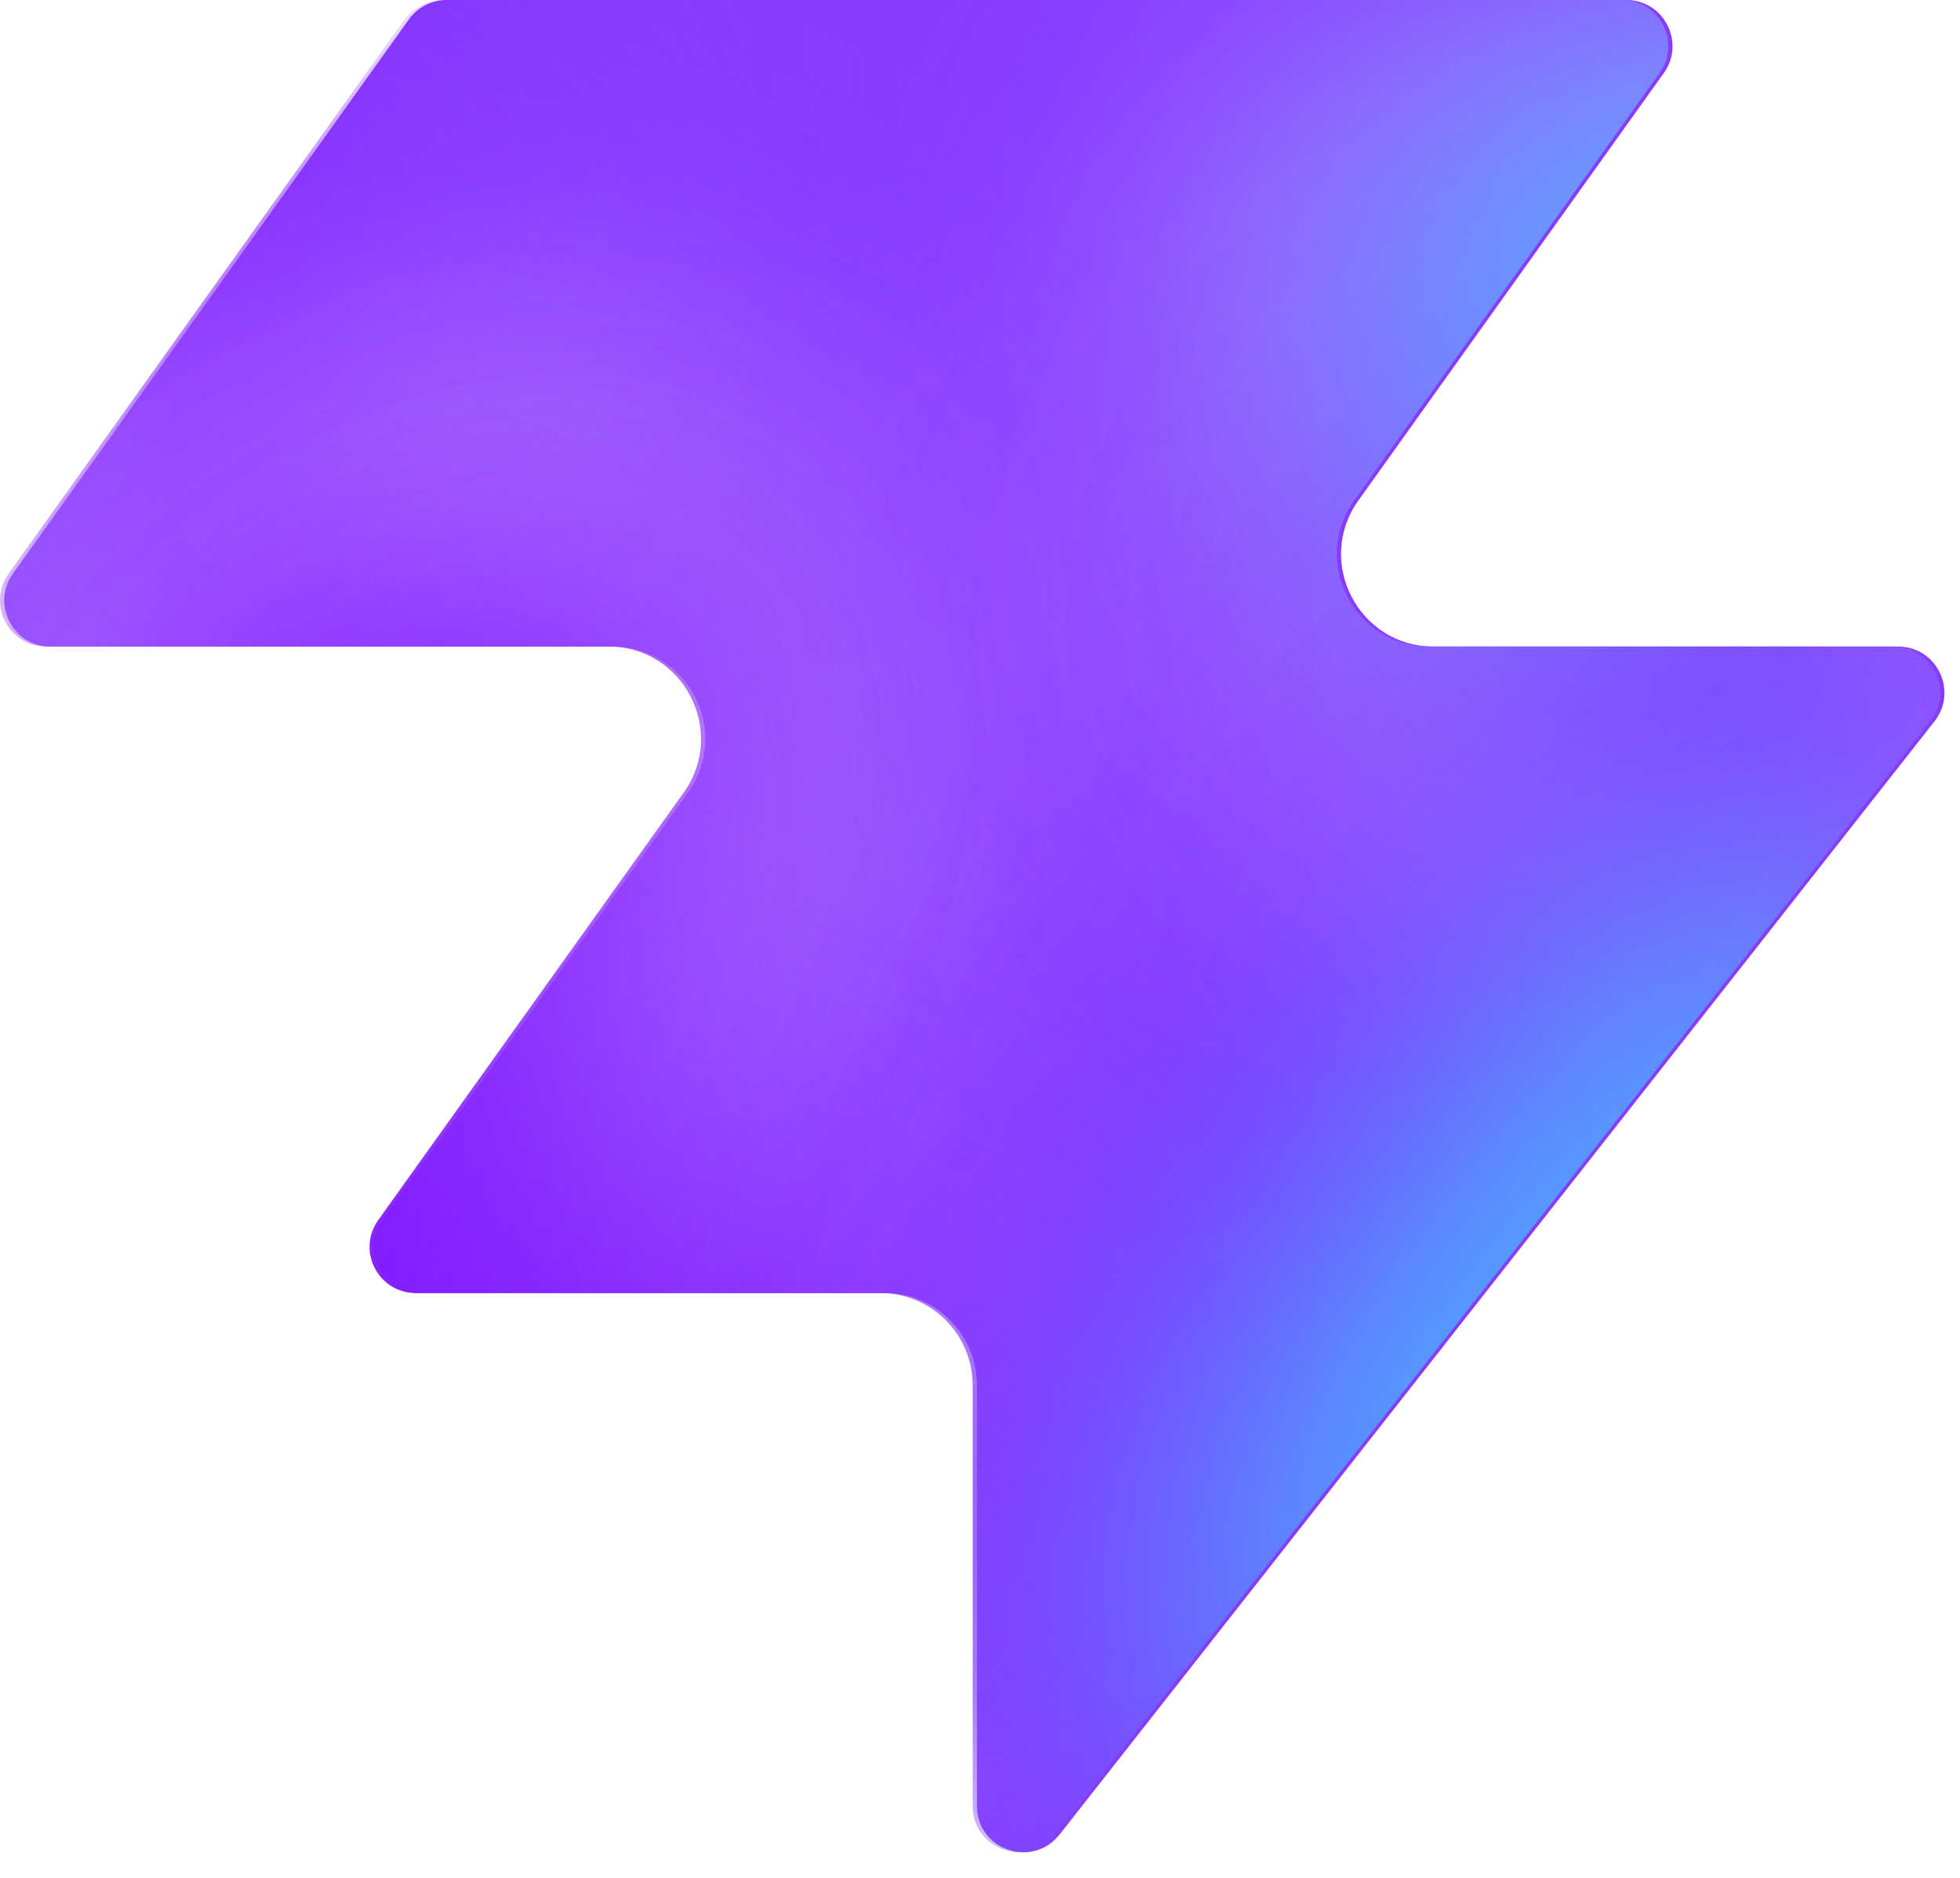
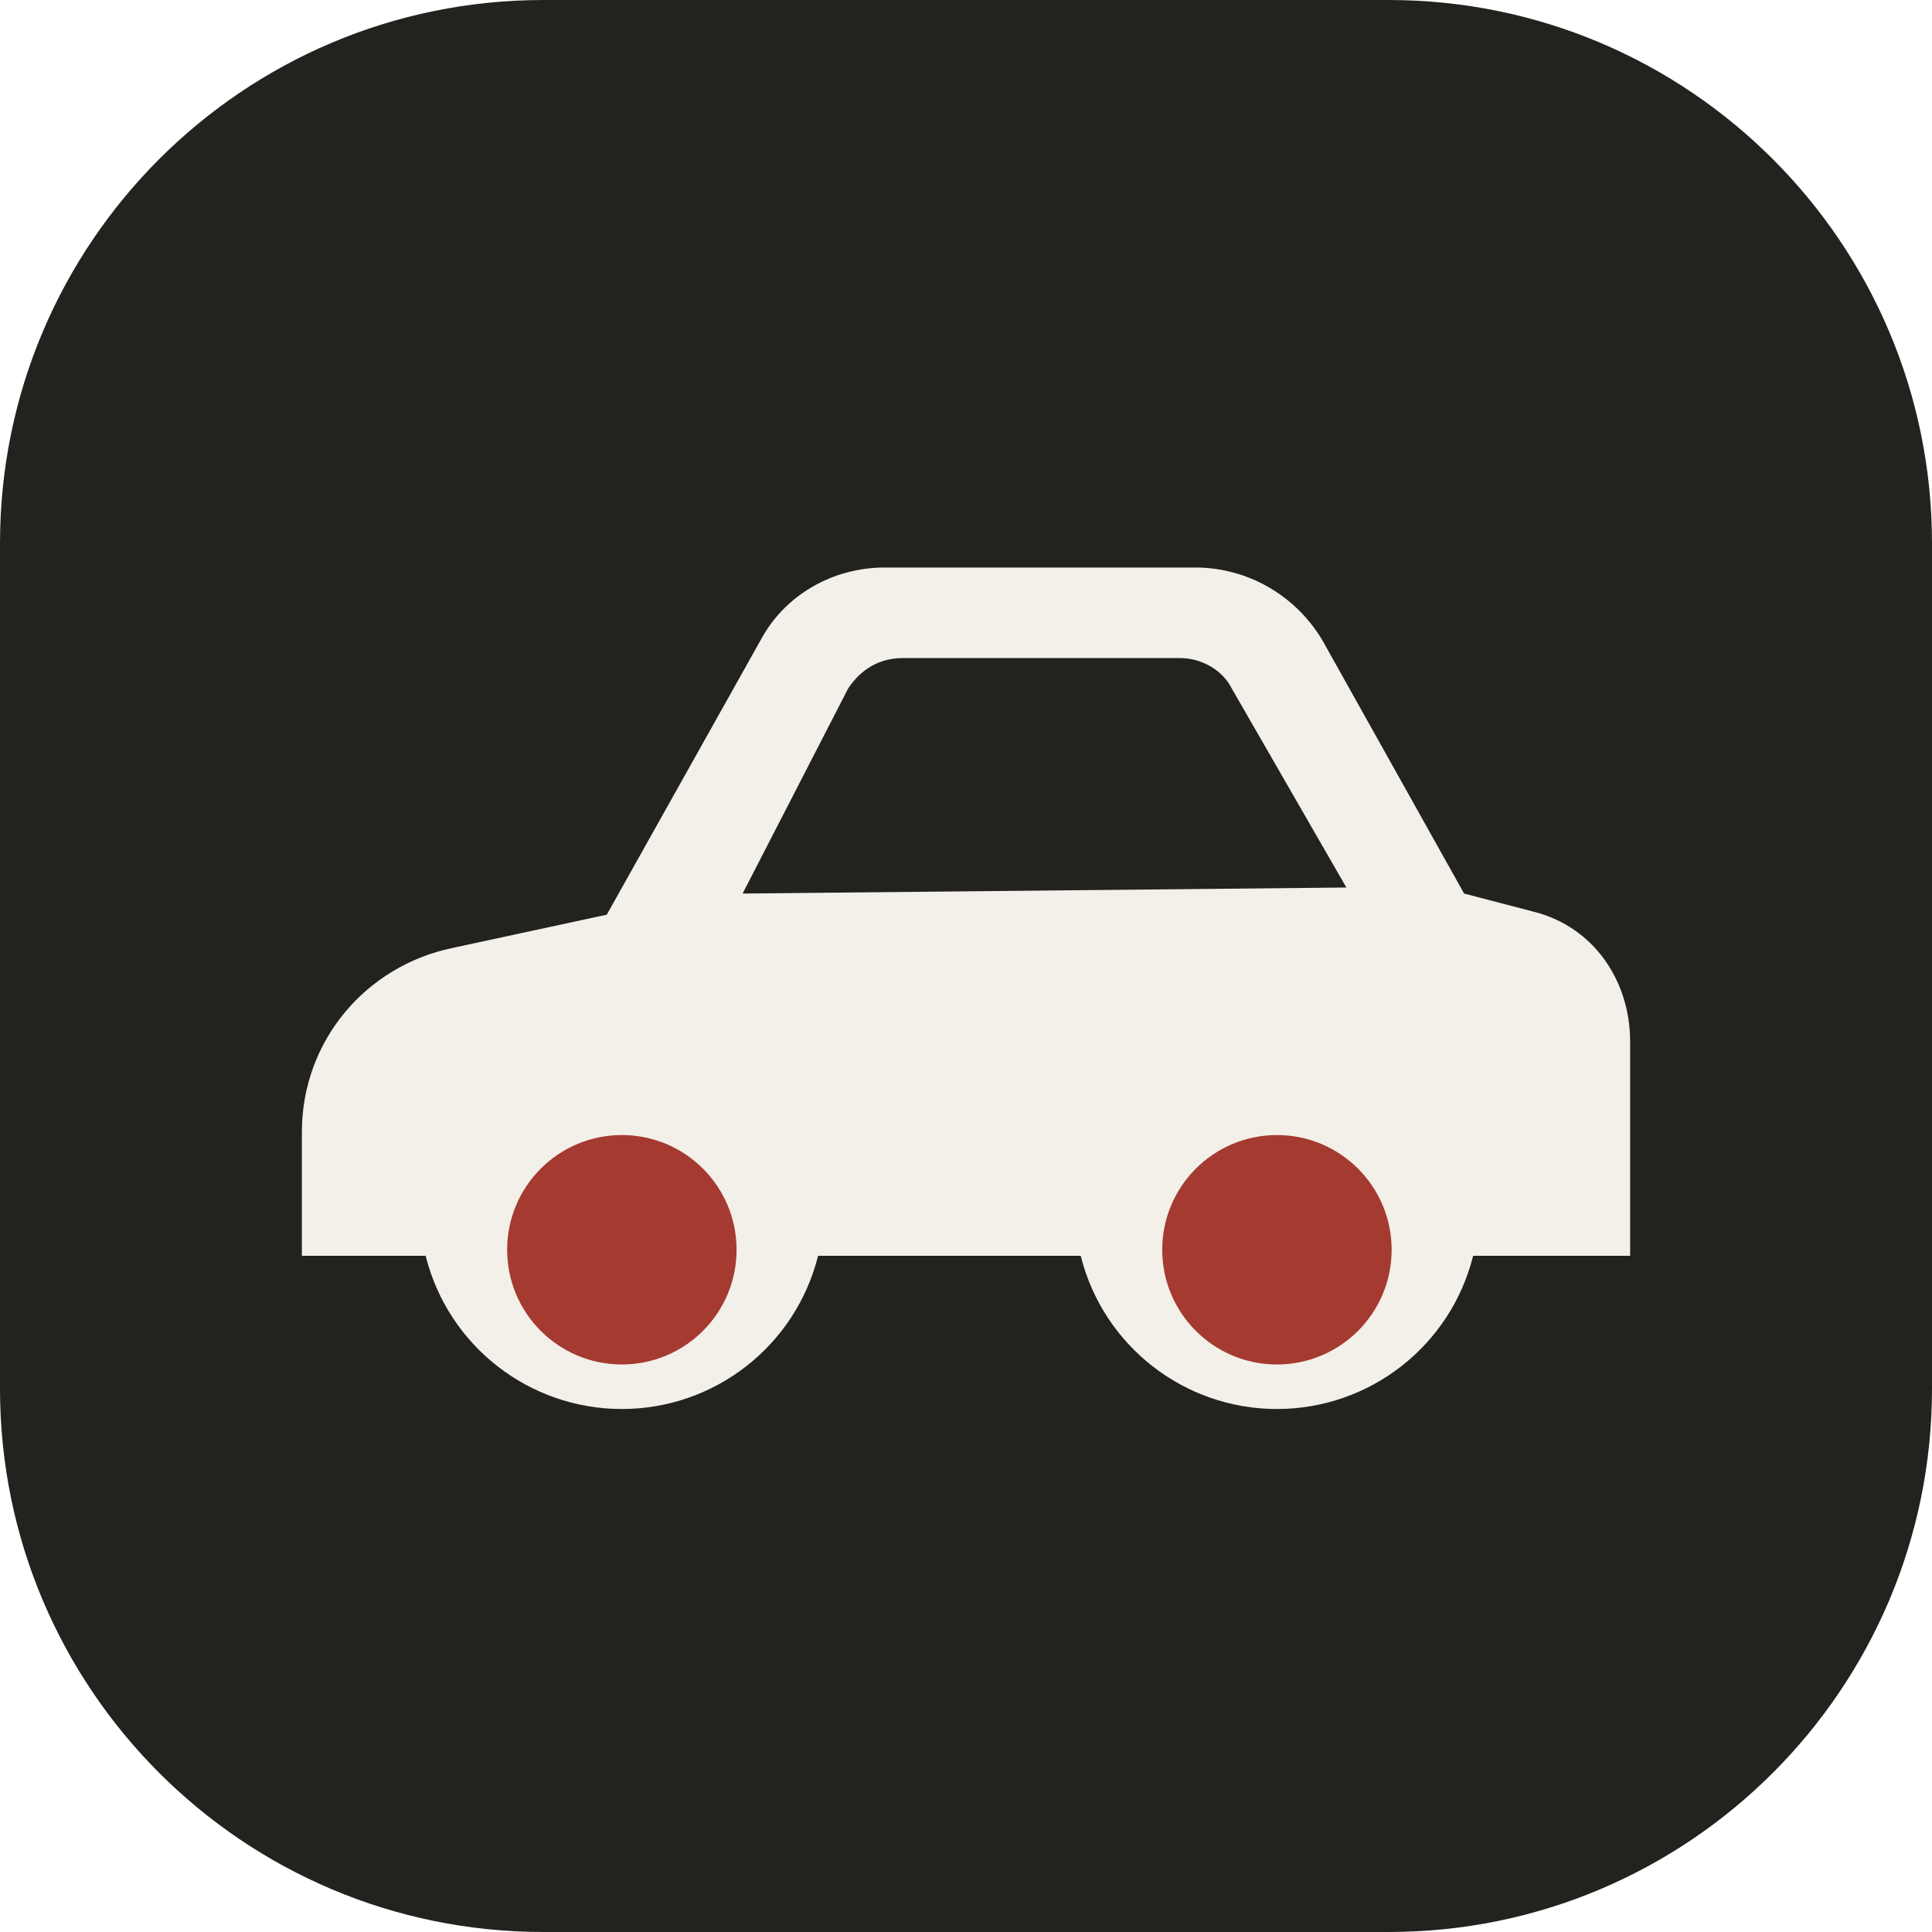
- <svg xmlns="http://www.w3.org/2000/svg" width="48" height="46" fill="none" viewBox="0 0 48 46">
-   <path fill="#863bff" d="M25.946 44.938c-.664.845-2.021.375-2.021-.698V33.937a2.26 2.26 0 0 0-2.262-2.262H10.287c-.92 0-1.456-1.04-.92-1.788l7.48-10.471c1.07-1.497 0-3.578-1.842-3.578H1.237c-.92 0-1.456-1.04-.92-1.788L10.013.474c.214-.297.556-.474.92-.474h28.894c.92 0 1.456 1.04.92 1.788l-7.48 10.471c-1.07 1.498 0 3.579 1.842 3.579h11.377c.943 0 1.473 1.088.89 1.83L25.947 44.94z" style="fill:#863bff;fill:color(display-p3 .525 .23 1);fill-opacity:1" />
-   <mask id="a" width="48" height="46" x="0" y="0" maskUnits="userSpaceOnUse" style="mask-type:alpha">
-     <path fill="#000" d="M25.842 44.938c-.664.844-2.021.375-2.021-.698V33.937a2.26 2.26 0 0 0-2.262-2.262H10.183c-.92 0-1.456-1.04-.92-1.788l7.48-10.471c1.07-1.498 0-3.579-1.842-3.579H1.133c-.92 0-1.456-1.04-.92-1.787L9.91.473c.214-.297.556-.474.92-.474h28.894c.92 0 1.456 1.04.92 1.788l-7.48 10.471c-1.07 1.498 0 3.578 1.842 3.578h11.377c.943 0 1.473 1.088.89 1.832L25.843 44.94z" style="fill:#000;fill-opacity:1" />
-   </mask>
-   <g mask="url(#a)">
-     <g filter="url(#b)">
-       <ellipse cx="5.508" cy="14.704" fill="#ede6ff" rx="5.508" ry="14.704" style="fill:#ede6ff;fill:color(display-p3 .927 .903 1);fill-opacity:1" transform="matrix(.00324 1 1 -.00324 -4.47 31.516)" />
-     </g>
-     <g filter="url(#c)">
-       <ellipse cx="10.399" cy="29.851" fill="#ede6ff" rx="10.399" ry="29.851" style="fill:#ede6ff;fill:color(display-p3 .927 .903 1);fill-opacity:1" transform="matrix(.00324 1 1 -.00324 -39.328 7.883)" />
-     </g>
-     <g filter="url(#d)">
-       <ellipse cx="5.508" cy="30.487" fill="#7e14ff" rx="5.508" ry="30.487" style="fill:#7e14ff;fill:color(display-p3 .492 .077 1);fill-opacity:1" transform="rotate(89.814 -25.913 -14.639)scale(1 -1)" />
-     </g>
-     <g filter="url(#e)">
-       <ellipse cx="5.508" cy="30.599" fill="#7e14ff" rx="5.508" ry="30.599" style="fill:#7e14ff;fill:color(display-p3 .492 .077 1);fill-opacity:1" transform="rotate(89.814 -32.644 -3.334)scale(1 -1)" />
-     </g>
-     <g filter="url(#f)">
-       <ellipse cx="5.508" cy="30.599" fill="#7e14ff" rx="5.508" ry="30.599" style="fill:#7e14ff;fill:color(display-p3 .492 .077 1);fill-opacity:1" transform="matrix(.00324 1 1 -.00324 -34.34 30.47)" />
-     </g>
-     <g filter="url(#g)">
-       <ellipse cx="14.072" cy="22.078" fill="#ede6ff" rx="14.072" ry="22.078" style="fill:#ede6ff;fill:color(display-p3 .927 .903 1);fill-opacity:1" transform="rotate(93.35 24.506 48.493)scale(-1 1)" />
-     </g>
-     <g filter="url(#h)">
-       <ellipse cx="3.47" cy="21.501" fill="#7e14ff" rx="3.47" ry="21.501" style="fill:#7e14ff;fill:color(display-p3 .492 .077 1);fill-opacity:1" transform="rotate(89.009 28.708 47.59)scale(-1 1)" />
-     </g>
-     <g filter="url(#i)">
-       <ellipse cx="3.47" cy="21.501" fill="#7e14ff" rx="3.47" ry="21.501" style="fill:#7e14ff;fill:color(display-p3 .492 .077 1);fill-opacity:1" transform="rotate(89.009 28.708 47.59)scale(-1 1)" />
-     </g>
-     <g filter="url(#j)">
-       <ellipse cx=".387" cy="8.972" fill="#7e14ff" rx="4.407" ry="29.108" style="fill:#7e14ff;fill:color(display-p3 .492 .077 1);fill-opacity:1" transform="rotate(39.51 .387 8.972)" />
-     </g>
-     <g filter="url(#k)">
-       <ellipse cx="47.523" cy="-6.092" fill="#7e14ff" rx="4.407" ry="29.108" style="fill:#7e14ff;fill:color(display-p3 .492 .077 1);fill-opacity:1" transform="rotate(37.892 47.523 -6.092)" />
-     </g>
-     <g filter="url(#l)">
-       <ellipse cx="41.412" cy="6.333" fill="#47bfff" rx="5.971" ry="9.665" style="fill:#47bfff;fill:color(display-p3 .28 .748 1);fill-opacity:1" transform="rotate(37.892 41.412 6.333)" />
-     </g>
-     <g filter="url(#m)">
-       <ellipse cx="-1.879" cy="38.332" fill="#7e14ff" rx="4.407" ry="29.108" style="fill:#7e14ff;fill:color(display-p3 .492 .077 1);fill-opacity:1" transform="rotate(37.892 -1.88 38.332)" />
-     </g>
-     <g filter="url(#n)">
-       <ellipse cx="-1.879" cy="38.332" fill="#7e14ff" rx="4.407" ry="29.108" style="fill:#7e14ff;fill:color(display-p3 .492 .077 1);fill-opacity:1" transform="rotate(37.892 -1.88 38.332)" />
-     </g>
-     <g filter="url(#o)">
-       <ellipse cx="35.651" cy="29.907" fill="#7e14ff" rx="4.407" ry="29.108" style="fill:#7e14ff;fill:color(display-p3 .492 .077 1);fill-opacity:1" transform="rotate(37.892 35.651 29.907)" />
-     </g>
-     <g filter="url(#p)">
-       <ellipse cx="38.418" cy="32.4" fill="#47bfff" rx="5.971" ry="15.297" style="fill:#47bfff;fill:color(display-p3 .28 .748 1);fill-opacity:1" transform="rotate(37.892 38.418 32.4)" />
-     </g>
-   </g>
-   <defs>
-     <filter id="b" width="60.045" height="41.654" x="-19.77" y="16.149" color-interpolation-filters="sRGB" filterUnits="userSpaceOnUse">
-       <feFlood flood-opacity="0" result="BackgroundImageFix" />
-       <feBlend in="SourceGraphic" in2="BackgroundImageFix" result="shape" />
-       <feGaussianBlur result="effect1_foregroundBlur_2002_17158" stdDeviation="7.659" />
-     </filter>
-     <filter id="c" width="90.34" height="51.437" x="-54.613" y="-7.533" color-interpolation-filters="sRGB" filterUnits="userSpaceOnUse">
-       <feFlood flood-opacity="0" result="BackgroundImageFix" />
-       <feBlend in="SourceGraphic" in2="BackgroundImageFix" result="shape" />
-       <feGaussianBlur result="effect1_foregroundBlur_2002_17158" stdDeviation="7.659" />
-     </filter>
-     <filter id="d" width="79.355" height="29.4" x="-49.64" y="2.03" color-interpolation-filters="sRGB" filterUnits="userSpaceOnUse">
-       <feFlood flood-opacity="0" result="BackgroundImageFix" />
-       <feBlend in="SourceGraphic" in2="BackgroundImageFix" result="shape" />
-       <feGaussianBlur result="effect1_foregroundBlur_2002_17158" stdDeviation="4.596" />
-     </filter>
-     <filter id="e" width="79.579" height="29.4" x="-45.045" y="20.029" color-interpolation-filters="sRGB" filterUnits="userSpaceOnUse">
-       <feFlood flood-opacity="0" result="BackgroundImageFix" />
-       <feBlend in="SourceGraphic" in2="BackgroundImageFix" result="shape" />
-       <feGaussianBlur result="effect1_foregroundBlur_2002_17158" stdDeviation="4.596" />
-     </filter>
-     <filter id="f" width="79.579" height="29.4" x="-43.513" y="21.178" color-interpolation-filters="sRGB" filterUnits="userSpaceOnUse">
-       <feFlood flood-opacity="0" result="BackgroundImageFix" />
-       <feBlend in="SourceGraphic" in2="BackgroundImageFix" result="shape" />
-       <feGaussianBlur result="effect1_foregroundBlur_2002_17158" stdDeviation="4.596" />
-     </filter>
-     <filter id="g" width="74.749" height="58.852" x="15.756" y="-17.901" color-interpolation-filters="sRGB" filterUnits="userSpaceOnUse">
-       <feFlood flood-opacity="0" result="BackgroundImageFix" />
-       <feBlend in="SourceGraphic" in2="BackgroundImageFix" result="shape" />
-       <feGaussianBlur result="effect1_foregroundBlur_2002_17158" stdDeviation="7.659" />
-     </filter>
-     <filter id="h" width="61.377" height="25.362" x="23.548" y="2.284" color-interpolation-filters="sRGB" filterUnits="userSpaceOnUse">
-       <feFlood flood-opacity="0" result="BackgroundImageFix" />
-       <feBlend in="SourceGraphic" in2="BackgroundImageFix" result="shape" />
-       <feGaussianBlur result="effect1_foregroundBlur_2002_17158" stdDeviation="4.596" />
-     </filter>
-     <filter id="i" width="61.377" height="25.362" x="23.548" y="2.284" color-interpolation-filters="sRGB" filterUnits="userSpaceOnUse">
-       <feFlood flood-opacity="0" result="BackgroundImageFix" />
-       <feBlend in="SourceGraphic" in2="BackgroundImageFix" result="shape" />
-       <feGaussianBlur result="effect1_foregroundBlur_2002_17158" stdDeviation="4.596" />
-     </filter>
-     <filter id="j" width="56.045" height="63.649" x="-27.636" y="-22.853" color-interpolation-filters="sRGB" filterUnits="userSpaceOnUse">
-       <feFlood flood-opacity="0" result="BackgroundImageFix" />
-       <feBlend in="SourceGraphic" in2="BackgroundImageFix" result="shape" />
-       <feGaussianBlur result="effect1_foregroundBlur_2002_17158" stdDeviation="4.596" />
-     </filter>
-     <filter id="k" width="54.814" height="64.646" x="20.116" y="-38.415" color-interpolation-filters="sRGB" filterUnits="userSpaceOnUse">
-       <feFlood flood-opacity="0" result="BackgroundImageFix" />
-       <feBlend in="SourceGraphic" in2="BackgroundImageFix" result="shape" />
-       <feGaussianBlur result="effect1_foregroundBlur_2002_17158" stdDeviation="4.596" />
-     </filter>
-     <filter id="l" width="33.541" height="35.313" x="24.641" y="-11.323" color-interpolation-filters="sRGB" filterUnits="userSpaceOnUse">
-       <feFlood flood-opacity="0" result="BackgroundImageFix" />
-       <feBlend in="SourceGraphic" in2="BackgroundImageFix" result="shape" />
-       <feGaussianBlur result="effect1_foregroundBlur_2002_17158" stdDeviation="4.596" />
-     </filter>
-     <filter id="m" width="54.814" height="64.646" x="-29.286" y="6.009" color-interpolation-filters="sRGB" filterUnits="userSpaceOnUse">
-       <feFlood flood-opacity="0" result="BackgroundImageFix" />
-       <feBlend in="SourceGraphic" in2="BackgroundImageFix" result="shape" />
-       <feGaussianBlur result="effect1_foregroundBlur_2002_17158" stdDeviation="4.596" />
-     </filter>
-     <filter id="n" width="54.814" height="64.646" x="-29.286" y="6.009" color-interpolation-filters="sRGB" filterUnits="userSpaceOnUse">
-       <feFlood flood-opacity="0" result="BackgroundImageFix" />
-       <feBlend in="SourceGraphic" in2="BackgroundImageFix" result="shape" />
-       <feGaussianBlur result="effect1_foregroundBlur_2002_17158" stdDeviation="4.596" />
-     </filter>
-     <filter id="o" width="54.814" height="64.646" x="8.244" y="-2.416" color-interpolation-filters="sRGB" filterUnits="userSpaceOnUse">
-       <feFlood flood-opacity="0" result="BackgroundImageFix" />
-       <feBlend in="SourceGraphic" in2="BackgroundImageFix" result="shape" />
-       <feGaussianBlur result="effect1_foregroundBlur_2002_17158" stdDeviation="4.596" />
-     </filter>
-     <filter id="p" width="39.409" height="43.623" x="18.713" y="10.588" color-interpolation-filters="sRGB" filterUnits="userSpaceOnUse">
-       <feFlood flood-opacity="0" result="BackgroundImageFix" />
-       <feBlend in="SourceGraphic" in2="BackgroundImageFix" result="shape" />
-       <feGaussianBlur result="effect1_foregroundBlur_2002_17158" stdDeviation="4.596" />
-     </filter>
-   </defs>
+ <svg xmlns="http://www.w3.org/2000/svg" viewBox="0 0 64 64">
+   <rect width="64" height="64" rx="18" fill="#22221f" />
+   <path fill="#f2f0e8" d="M10 37.5c0-3 2.1-5.5 5-6.1l5.1-1.1 5.1-9.1c.8-1.5 2.4-2.4 4.1-2.4h10.3c1.7 0 3.3.9 4.2 2.4l4.7 8.4 2.3.6c2 .5 3.2 2.3 3.2 4.3v7.1h-5.2a6.7 6.7 0 0 1-13 0h-8.7a6.7 6.7 0 0 1-13 0H10v-4.1Zm14.6-7.9 20-.2-3.8-6.6c-.3-.6-1-1-1.7-1h-9.2c-.8 0-1.4.4-1.8 1l-3.5 6.8Z" />
+   <circle cx="20.6" cy="41.4" r="3.8" fill="#a53a31" />
+   <circle cx="42.3" cy="41.4" r="3.8" fill="#a53a31" />
</svg>
